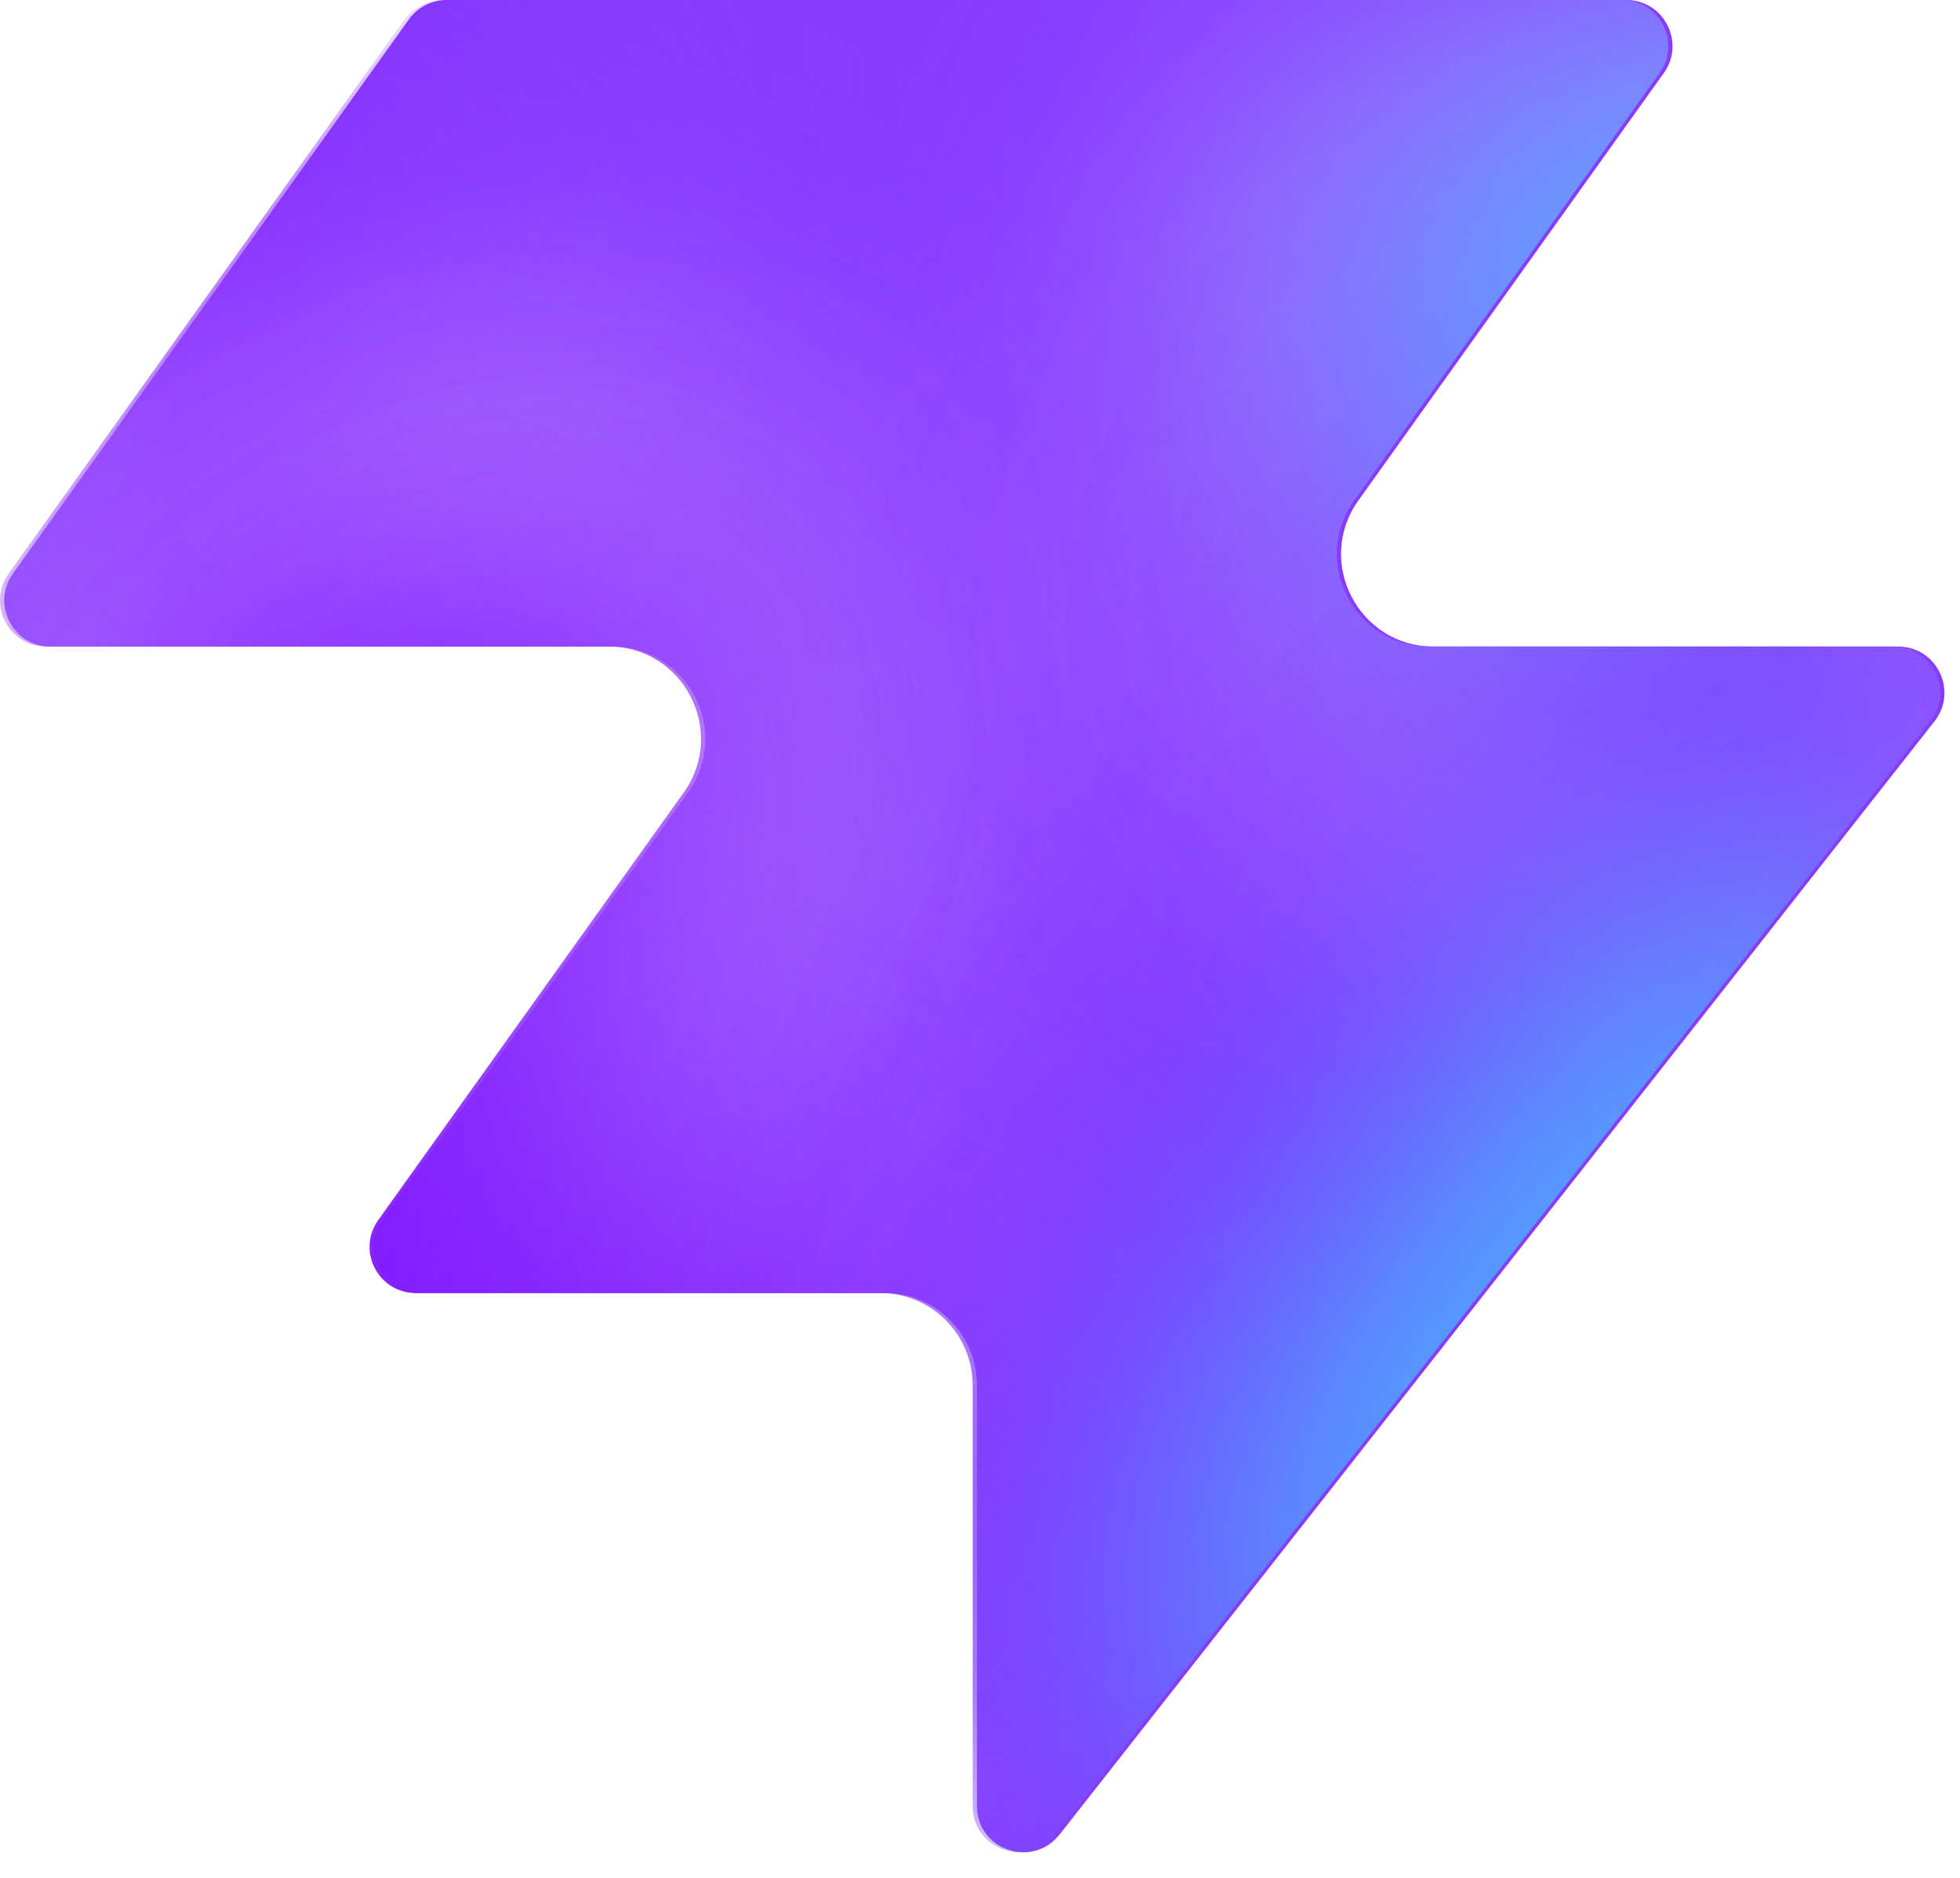
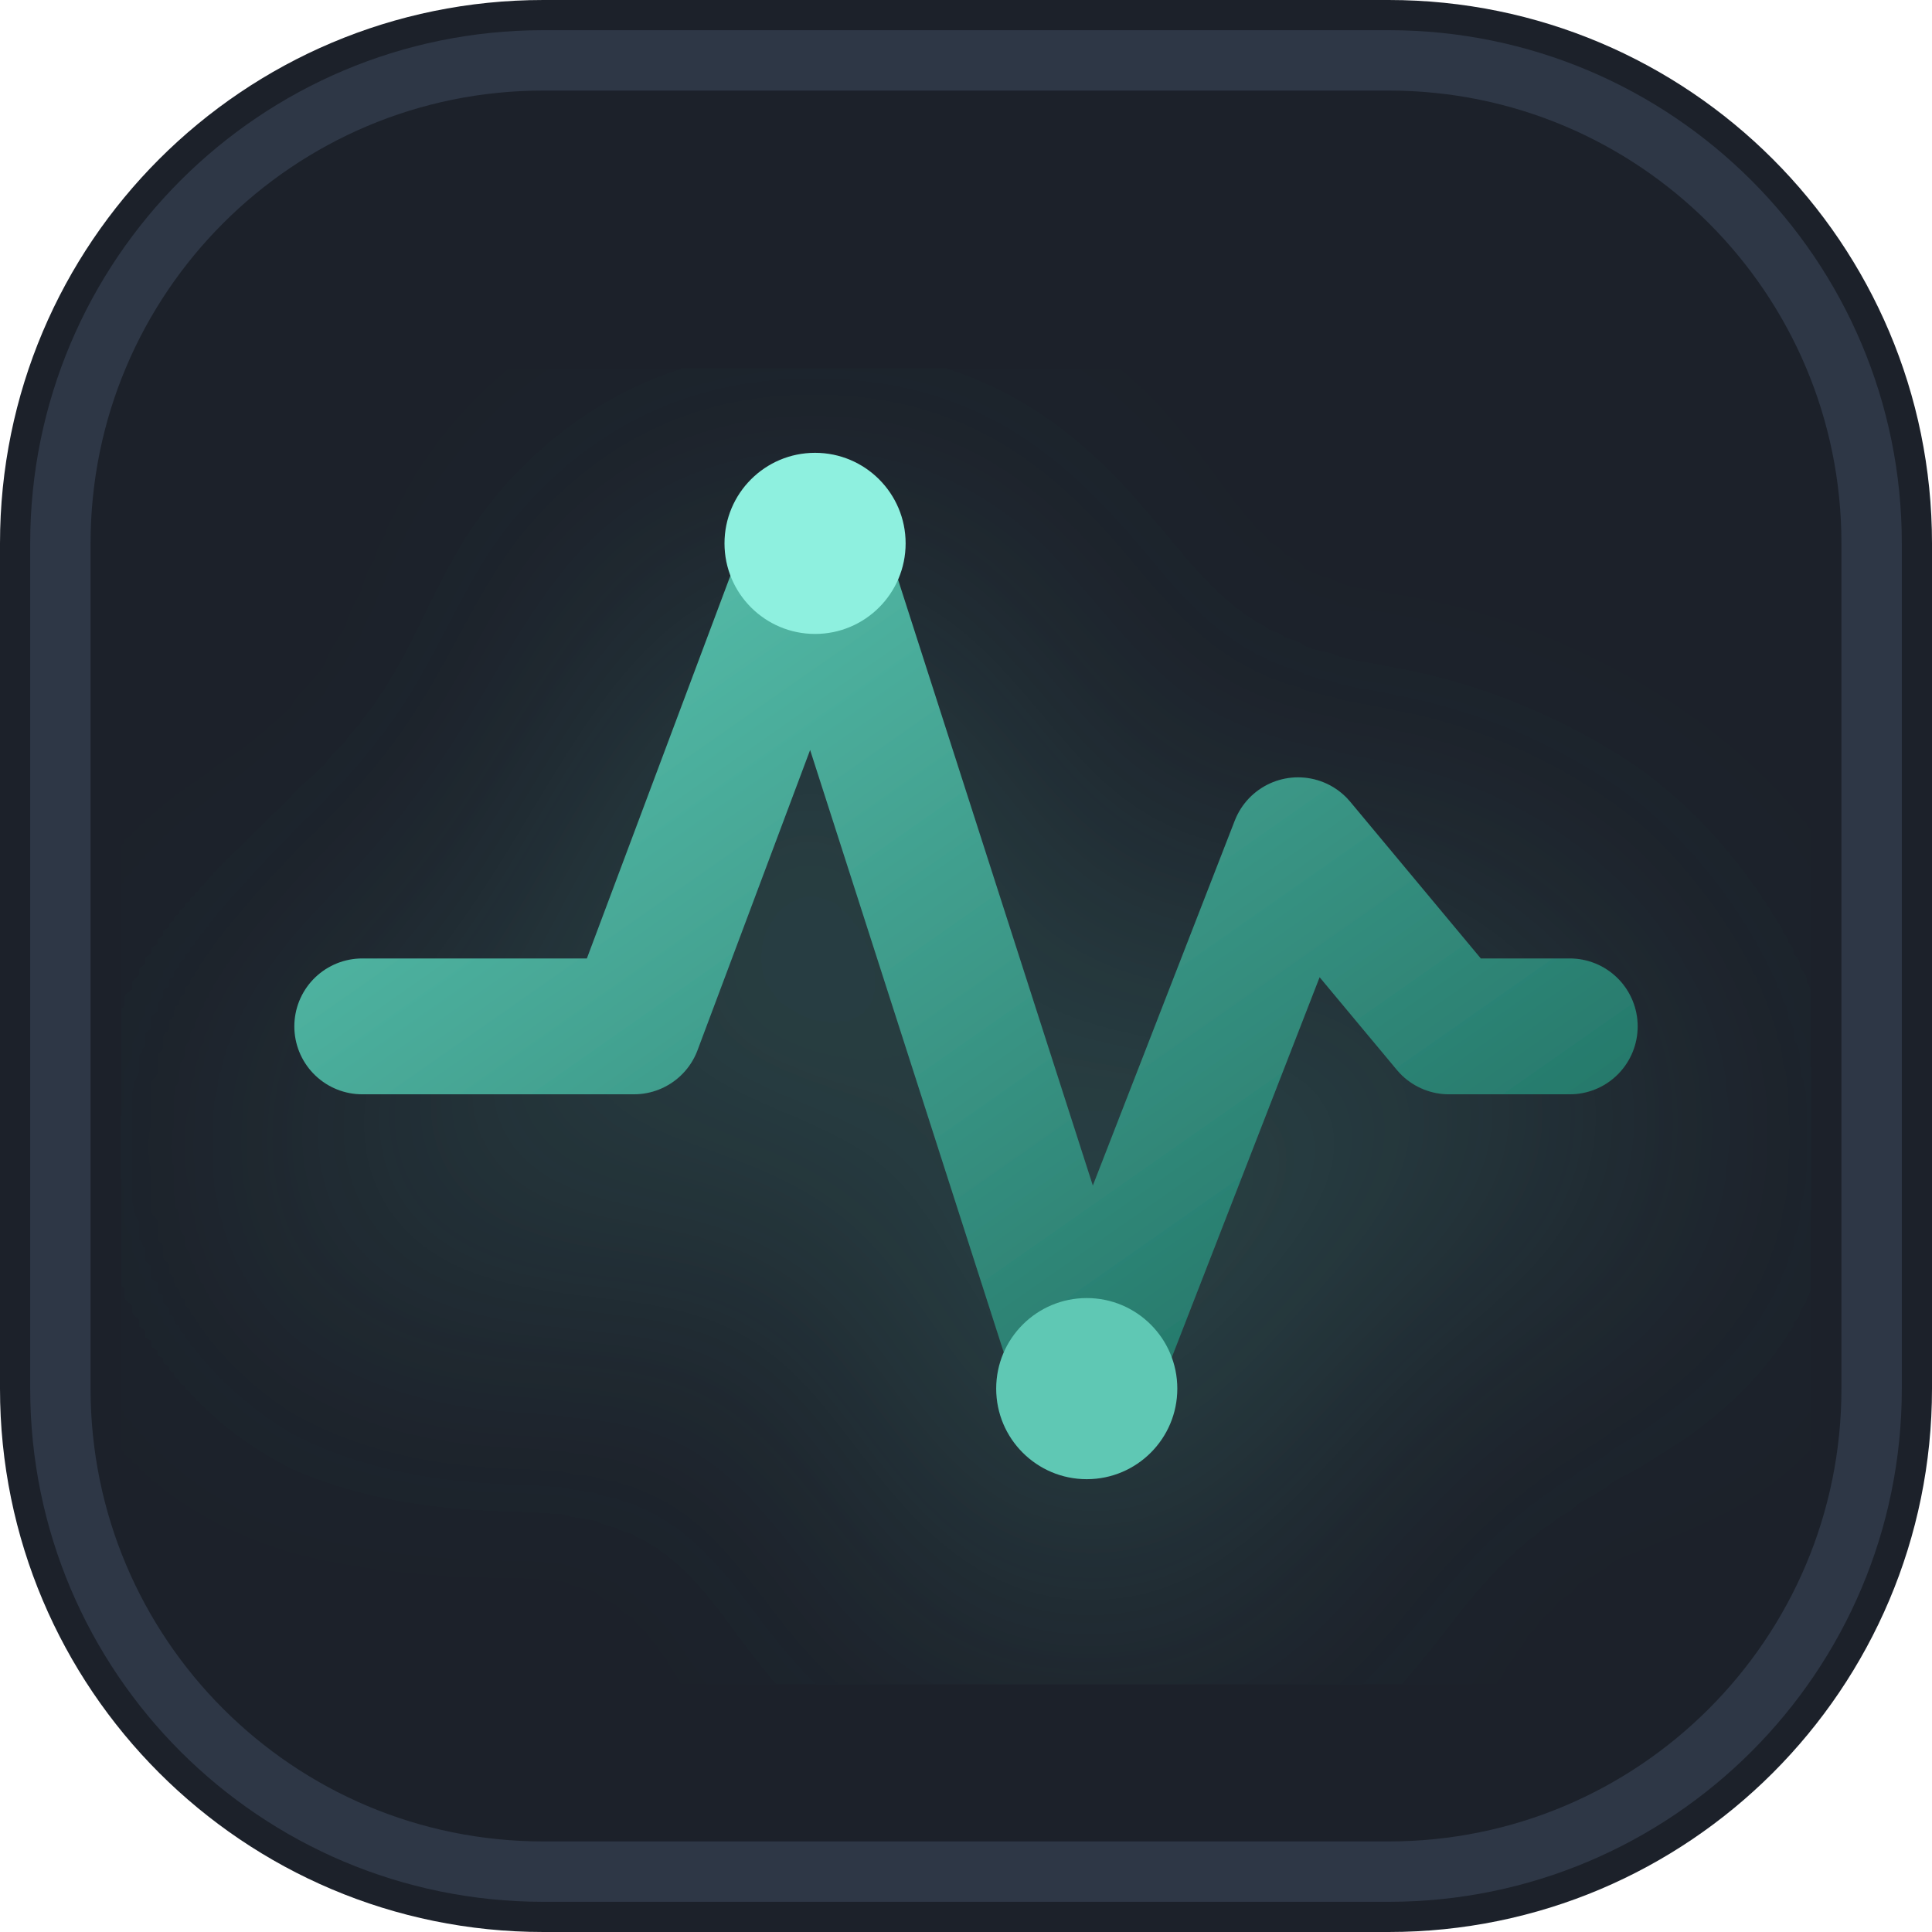
- <svg xmlns="http://www.w3.org/2000/svg" width="48" height="46" fill="none" viewBox="0 0 48 46">
-   <path fill="#863bff" d="M25.946 44.938c-.664.845-2.021.375-2.021-.698V33.937a2.26 2.26 0 0 0-2.262-2.262H10.287c-.92 0-1.456-1.04-.92-1.788l7.48-10.471c1.07-1.497 0-3.578-1.842-3.578H1.237c-.92 0-1.456-1.04-.92-1.788L10.013.474c.214-.297.556-.474.92-.474h28.894c.92 0 1.456 1.04.92 1.788l-7.48 10.471c-1.07 1.498 0 3.579 1.842 3.579h11.377c.943 0 1.473 1.088.89 1.83L25.947 44.94z" style="fill:#863bff;fill:color(display-p3 .525 .23 1);fill-opacity:1" />
-   <mask id="a" width="48" height="46" x="0" y="0" maskUnits="userSpaceOnUse" style="mask-type:alpha">
-     <path fill="#000" d="M25.842 44.938c-.664.844-2.021.375-2.021-.698V33.937a2.26 2.26 0 0 0-2.262-2.262H10.183c-.92 0-1.456-1.04-.92-1.788l7.48-10.471c1.07-1.498 0-3.579-1.842-3.579H1.133c-.92 0-1.456-1.04-.92-1.787L9.91.473c.214-.297.556-.474.92-.474h28.894c.92 0 1.456 1.04.92 1.788l-7.48 10.471c-1.07 1.498 0 3.578 1.842 3.578h11.377c.943 0 1.473 1.088.89 1.832L25.843 44.94z" style="fill:#000;fill-opacity:1" />
-   </mask>
-   <g mask="url(#a)">
-     <g filter="url(#b)">
-       <ellipse cx="5.508" cy="14.704" fill="#ede6ff" rx="5.508" ry="14.704" style="fill:#ede6ff;fill:color(display-p3 .927 .903 1);fill-opacity:1" transform="matrix(.00324 1 1 -.00324 -4.47 31.516)" />
-     </g>
-     <g filter="url(#c)">
-       <ellipse cx="10.399" cy="29.851" fill="#ede6ff" rx="10.399" ry="29.851" style="fill:#ede6ff;fill:color(display-p3 .927 .903 1);fill-opacity:1" transform="matrix(.00324 1 1 -.00324 -39.328 7.883)" />
-     </g>
-     <g filter="url(#d)">
-       <ellipse cx="5.508" cy="30.487" fill="#7e14ff" rx="5.508" ry="30.487" style="fill:#7e14ff;fill:color(display-p3 .492 .077 1);fill-opacity:1" transform="rotate(89.814 -25.913 -14.639)scale(1 -1)" />
-     </g>
-     <g filter="url(#e)">
-       <ellipse cx="5.508" cy="30.599" fill="#7e14ff" rx="5.508" ry="30.599" style="fill:#7e14ff;fill:color(display-p3 .492 .077 1);fill-opacity:1" transform="rotate(89.814 -32.644 -3.334)scale(1 -1)" />
-     </g>
-     <g filter="url(#f)">
-       <ellipse cx="5.508" cy="30.599" fill="#7e14ff" rx="5.508" ry="30.599" style="fill:#7e14ff;fill:color(display-p3 .492 .077 1);fill-opacity:1" transform="matrix(.00324 1 1 -.00324 -34.34 30.47)" />
-     </g>
-     <g filter="url(#g)">
-       <ellipse cx="14.072" cy="22.078" fill="#ede6ff" rx="14.072" ry="22.078" style="fill:#ede6ff;fill:color(display-p3 .927 .903 1);fill-opacity:1" transform="rotate(93.35 24.506 48.493)scale(-1 1)" />
-     </g>
-     <g filter="url(#h)">
-       <ellipse cx="3.47" cy="21.501" fill="#7e14ff" rx="3.47" ry="21.501" style="fill:#7e14ff;fill:color(display-p3 .492 .077 1);fill-opacity:1" transform="rotate(89.009 28.708 47.59)scale(-1 1)" />
-     </g>
-     <g filter="url(#i)">
-       <ellipse cx="3.47" cy="21.501" fill="#7e14ff" rx="3.47" ry="21.501" style="fill:#7e14ff;fill:color(display-p3 .492 .077 1);fill-opacity:1" transform="rotate(89.009 28.708 47.59)scale(-1 1)" />
-     </g>
-     <g filter="url(#j)">
-       <ellipse cx=".387" cy="8.972" fill="#7e14ff" rx="4.407" ry="29.108" style="fill:#7e14ff;fill:color(display-p3 .492 .077 1);fill-opacity:1" transform="rotate(39.51 .387 8.972)" />
-     </g>
-     <g filter="url(#k)">
-       <ellipse cx="47.523" cy="-6.092" fill="#7e14ff" rx="4.407" ry="29.108" style="fill:#7e14ff;fill:color(display-p3 .492 .077 1);fill-opacity:1" transform="rotate(37.892 47.523 -6.092)" />
-     </g>
-     <g filter="url(#l)">
-       <ellipse cx="41.412" cy="6.333" fill="#47bfff" rx="5.971" ry="9.665" style="fill:#47bfff;fill:color(display-p3 .28 .748 1);fill-opacity:1" transform="rotate(37.892 41.412 6.333)" />
-     </g>
-     <g filter="url(#m)">
-       <ellipse cx="-1.879" cy="38.332" fill="#7e14ff" rx="4.407" ry="29.108" style="fill:#7e14ff;fill:color(display-p3 .492 .077 1);fill-opacity:1" transform="rotate(37.892 -1.88 38.332)" />
-     </g>
-     <g filter="url(#n)">
-       <ellipse cx="-1.879" cy="38.332" fill="#7e14ff" rx="4.407" ry="29.108" style="fill:#7e14ff;fill:color(display-p3 .492 .077 1);fill-opacity:1" transform="rotate(37.892 -1.88 38.332)" />
-     </g>
-     <g filter="url(#o)">
-       <ellipse cx="35.651" cy="29.907" fill="#7e14ff" rx="4.407" ry="29.108" style="fill:#7e14ff;fill:color(display-p3 .492 .077 1);fill-opacity:1" transform="rotate(37.892 35.651 29.907)" />
-     </g>
-     <g filter="url(#p)">
-       <ellipse cx="38.418" cy="32.4" fill="#47bfff" rx="5.971" ry="15.297" style="fill:#47bfff;fill:color(display-p3 .28 .748 1);fill-opacity:1" transform="rotate(37.892 38.418 32.4)" />
-     </g>
-   </g>
+ <svg xmlns="http://www.w3.org/2000/svg" width="64" height="64" viewBox="0 0 64 64" fill="none">
  <defs>
-     <filter id="b" width="60.045" height="41.654" x="-19.77" y="16.149" color-interpolation-filters="sRGB" filterUnits="userSpaceOnUse">
-       <feFlood flood-opacity="0" result="BackgroundImageFix" />
-       <feBlend in="SourceGraphic" in2="BackgroundImageFix" result="shape" />
-       <feGaussianBlur result="effect1_foregroundBlur_2002_17158" stdDeviation="7.659" />
-     </filter>
-     <filter id="c" width="90.34" height="51.437" x="-54.613" y="-7.533" color-interpolation-filters="sRGB" filterUnits="userSpaceOnUse">
-       <feFlood flood-opacity="0" result="BackgroundImageFix" />
-       <feBlend in="SourceGraphic" in2="BackgroundImageFix" result="shape" />
-       <feGaussianBlur result="effect1_foregroundBlur_2002_17158" stdDeviation="7.659" />
-     </filter>
-     <filter id="d" width="79.355" height="29.4" x="-49.64" y="2.03" color-interpolation-filters="sRGB" filterUnits="userSpaceOnUse">
-       <feFlood flood-opacity="0" result="BackgroundImageFix" />
-       <feBlend in="SourceGraphic" in2="BackgroundImageFix" result="shape" />
-       <feGaussianBlur result="effect1_foregroundBlur_2002_17158" stdDeviation="4.596" />
-     </filter>
-     <filter id="e" width="79.579" height="29.4" x="-45.045" y="20.029" color-interpolation-filters="sRGB" filterUnits="userSpaceOnUse">
-       <feFlood flood-opacity="0" result="BackgroundImageFix" />
-       <feBlend in="SourceGraphic" in2="BackgroundImageFix" result="shape" />
-       <feGaussianBlur result="effect1_foregroundBlur_2002_17158" stdDeviation="4.596" />
-     </filter>
-     <filter id="f" width="79.579" height="29.4" x="-43.513" y="21.178" color-interpolation-filters="sRGB" filterUnits="userSpaceOnUse">
-       <feFlood flood-opacity="0" result="BackgroundImageFix" />
-       <feBlend in="SourceGraphic" in2="BackgroundImageFix" result="shape" />
-       <feGaussianBlur result="effect1_foregroundBlur_2002_17158" stdDeviation="4.596" />
-     </filter>
-     <filter id="g" width="74.749" height="58.852" x="15.756" y="-17.901" color-interpolation-filters="sRGB" filterUnits="userSpaceOnUse">
-       <feFlood flood-opacity="0" result="BackgroundImageFix" />
-       <feBlend in="SourceGraphic" in2="BackgroundImageFix" result="shape" />
-       <feGaussianBlur result="effect1_foregroundBlur_2002_17158" stdDeviation="7.659" />
-     </filter>
-     <filter id="h" width="61.377" height="25.362" x="23.548" y="2.284" color-interpolation-filters="sRGB" filterUnits="userSpaceOnUse">
-       <feFlood flood-opacity="0" result="BackgroundImageFix" />
-       <feBlend in="SourceGraphic" in2="BackgroundImageFix" result="shape" />
-       <feGaussianBlur result="effect1_foregroundBlur_2002_17158" stdDeviation="4.596" />
-     </filter>
-     <filter id="i" width="61.377" height="25.362" x="23.548" y="2.284" color-interpolation-filters="sRGB" filterUnits="userSpaceOnUse">
-       <feFlood flood-opacity="0" result="BackgroundImageFix" />
-       <feBlend in="SourceGraphic" in2="BackgroundImageFix" result="shape" />
-       <feGaussianBlur result="effect1_foregroundBlur_2002_17158" stdDeviation="4.596" />
-     </filter>
-     <filter id="j" width="56.045" height="63.649" x="-27.636" y="-22.853" color-interpolation-filters="sRGB" filterUnits="userSpaceOnUse">
-       <feFlood flood-opacity="0" result="BackgroundImageFix" />
-       <feBlend in="SourceGraphic" in2="BackgroundImageFix" result="shape" />
-       <feGaussianBlur result="effect1_foregroundBlur_2002_17158" stdDeviation="4.596" />
-     </filter>
-     <filter id="k" width="54.814" height="64.646" x="20.116" y="-38.415" color-interpolation-filters="sRGB" filterUnits="userSpaceOnUse">
-       <feFlood flood-opacity="0" result="BackgroundImageFix" />
-       <feBlend in="SourceGraphic" in2="BackgroundImageFix" result="shape" />
-       <feGaussianBlur result="effect1_foregroundBlur_2002_17158" stdDeviation="4.596" />
-     </filter>
-     <filter id="l" width="33.541" height="35.313" x="24.641" y="-11.323" color-interpolation-filters="sRGB" filterUnits="userSpaceOnUse">
-       <feFlood flood-opacity="0" result="BackgroundImageFix" />
-       <feBlend in="SourceGraphic" in2="BackgroundImageFix" result="shape" />
-       <feGaussianBlur result="effect1_foregroundBlur_2002_17158" stdDeviation="4.596" />
-     </filter>
-     <filter id="m" width="54.814" height="64.646" x="-29.286" y="6.009" color-interpolation-filters="sRGB" filterUnits="userSpaceOnUse">
-       <feFlood flood-opacity="0" result="BackgroundImageFix" />
-       <feBlend in="SourceGraphic" in2="BackgroundImageFix" result="shape" />
-       <feGaussianBlur result="effect1_foregroundBlur_2002_17158" stdDeviation="4.596" />
-     </filter>
-     <filter id="n" width="54.814" height="64.646" x="-29.286" y="6.009" color-interpolation-filters="sRGB" filterUnits="userSpaceOnUse">
-       <feFlood flood-opacity="0" result="BackgroundImageFix" />
-       <feBlend in="SourceGraphic" in2="BackgroundImageFix" result="shape" />
-       <feGaussianBlur result="effect1_foregroundBlur_2002_17158" stdDeviation="4.596" />
-     </filter>
-     <filter id="o" width="54.814" height="64.646" x="8.244" y="-2.416" color-interpolation-filters="sRGB" filterUnits="userSpaceOnUse">
-       <feFlood flood-opacity="0" result="BackgroundImageFix" />
-       <feBlend in="SourceGraphic" in2="BackgroundImageFix" result="shape" />
-       <feGaussianBlur result="effect1_foregroundBlur_2002_17158" stdDeviation="4.596" />
-     </filter>
-     <filter id="p" width="39.409" height="43.623" x="18.713" y="10.588" color-interpolation-filters="sRGB" filterUnits="userSpaceOnUse">
-       <feFlood flood-opacity="0" result="BackgroundImageFix" />
-       <feBlend in="SourceGraphic" in2="BackgroundImageFix" result="shape" />
-       <feGaussianBlur result="effect1_foregroundBlur_2002_17158" stdDeviation="4.596" />
+     <linearGradient id="wq-teal-grad" x1="0%" y1="0%" x2="100%" y2="100%">
+       <stop offset="0%" stop-color="#5EC8B4" />
+       <stop offset="100%" stop-color="#1B6A5D" />
+     </linearGradient>
+     <filter id="wq-glow" x="-20%" y="-20%" width="140%" height="140%">
+       <feDropShadow dx="0" dy="4" stdDeviation="6" flood-color="#5EC8B4" flood-opacity="0.35" />
    </filter>
  </defs>
+   <rect width="64" height="64" rx="18" fill="#1C212A" />
+   <rect x="2" y="2" width="60" height="60" rx="16" stroke="#2E3746" stroke-width="2" />
+   <g filter="url(#wq-glow)">
+     <path d="M12 34 L21 34 L27 18 L36 46 L43 28 L48 34 L52 34" stroke="url(#wq-teal-grad)" stroke-width="4.5" stroke-linecap="round" stroke-linejoin="round" fill="none" />
+     <circle cx="27" cy="18" r="3" fill="#8EF0DF" />
+     <circle cx="36" cy="46" r="3" fill="#5EC8B4" />
+   </g>
</svg>
